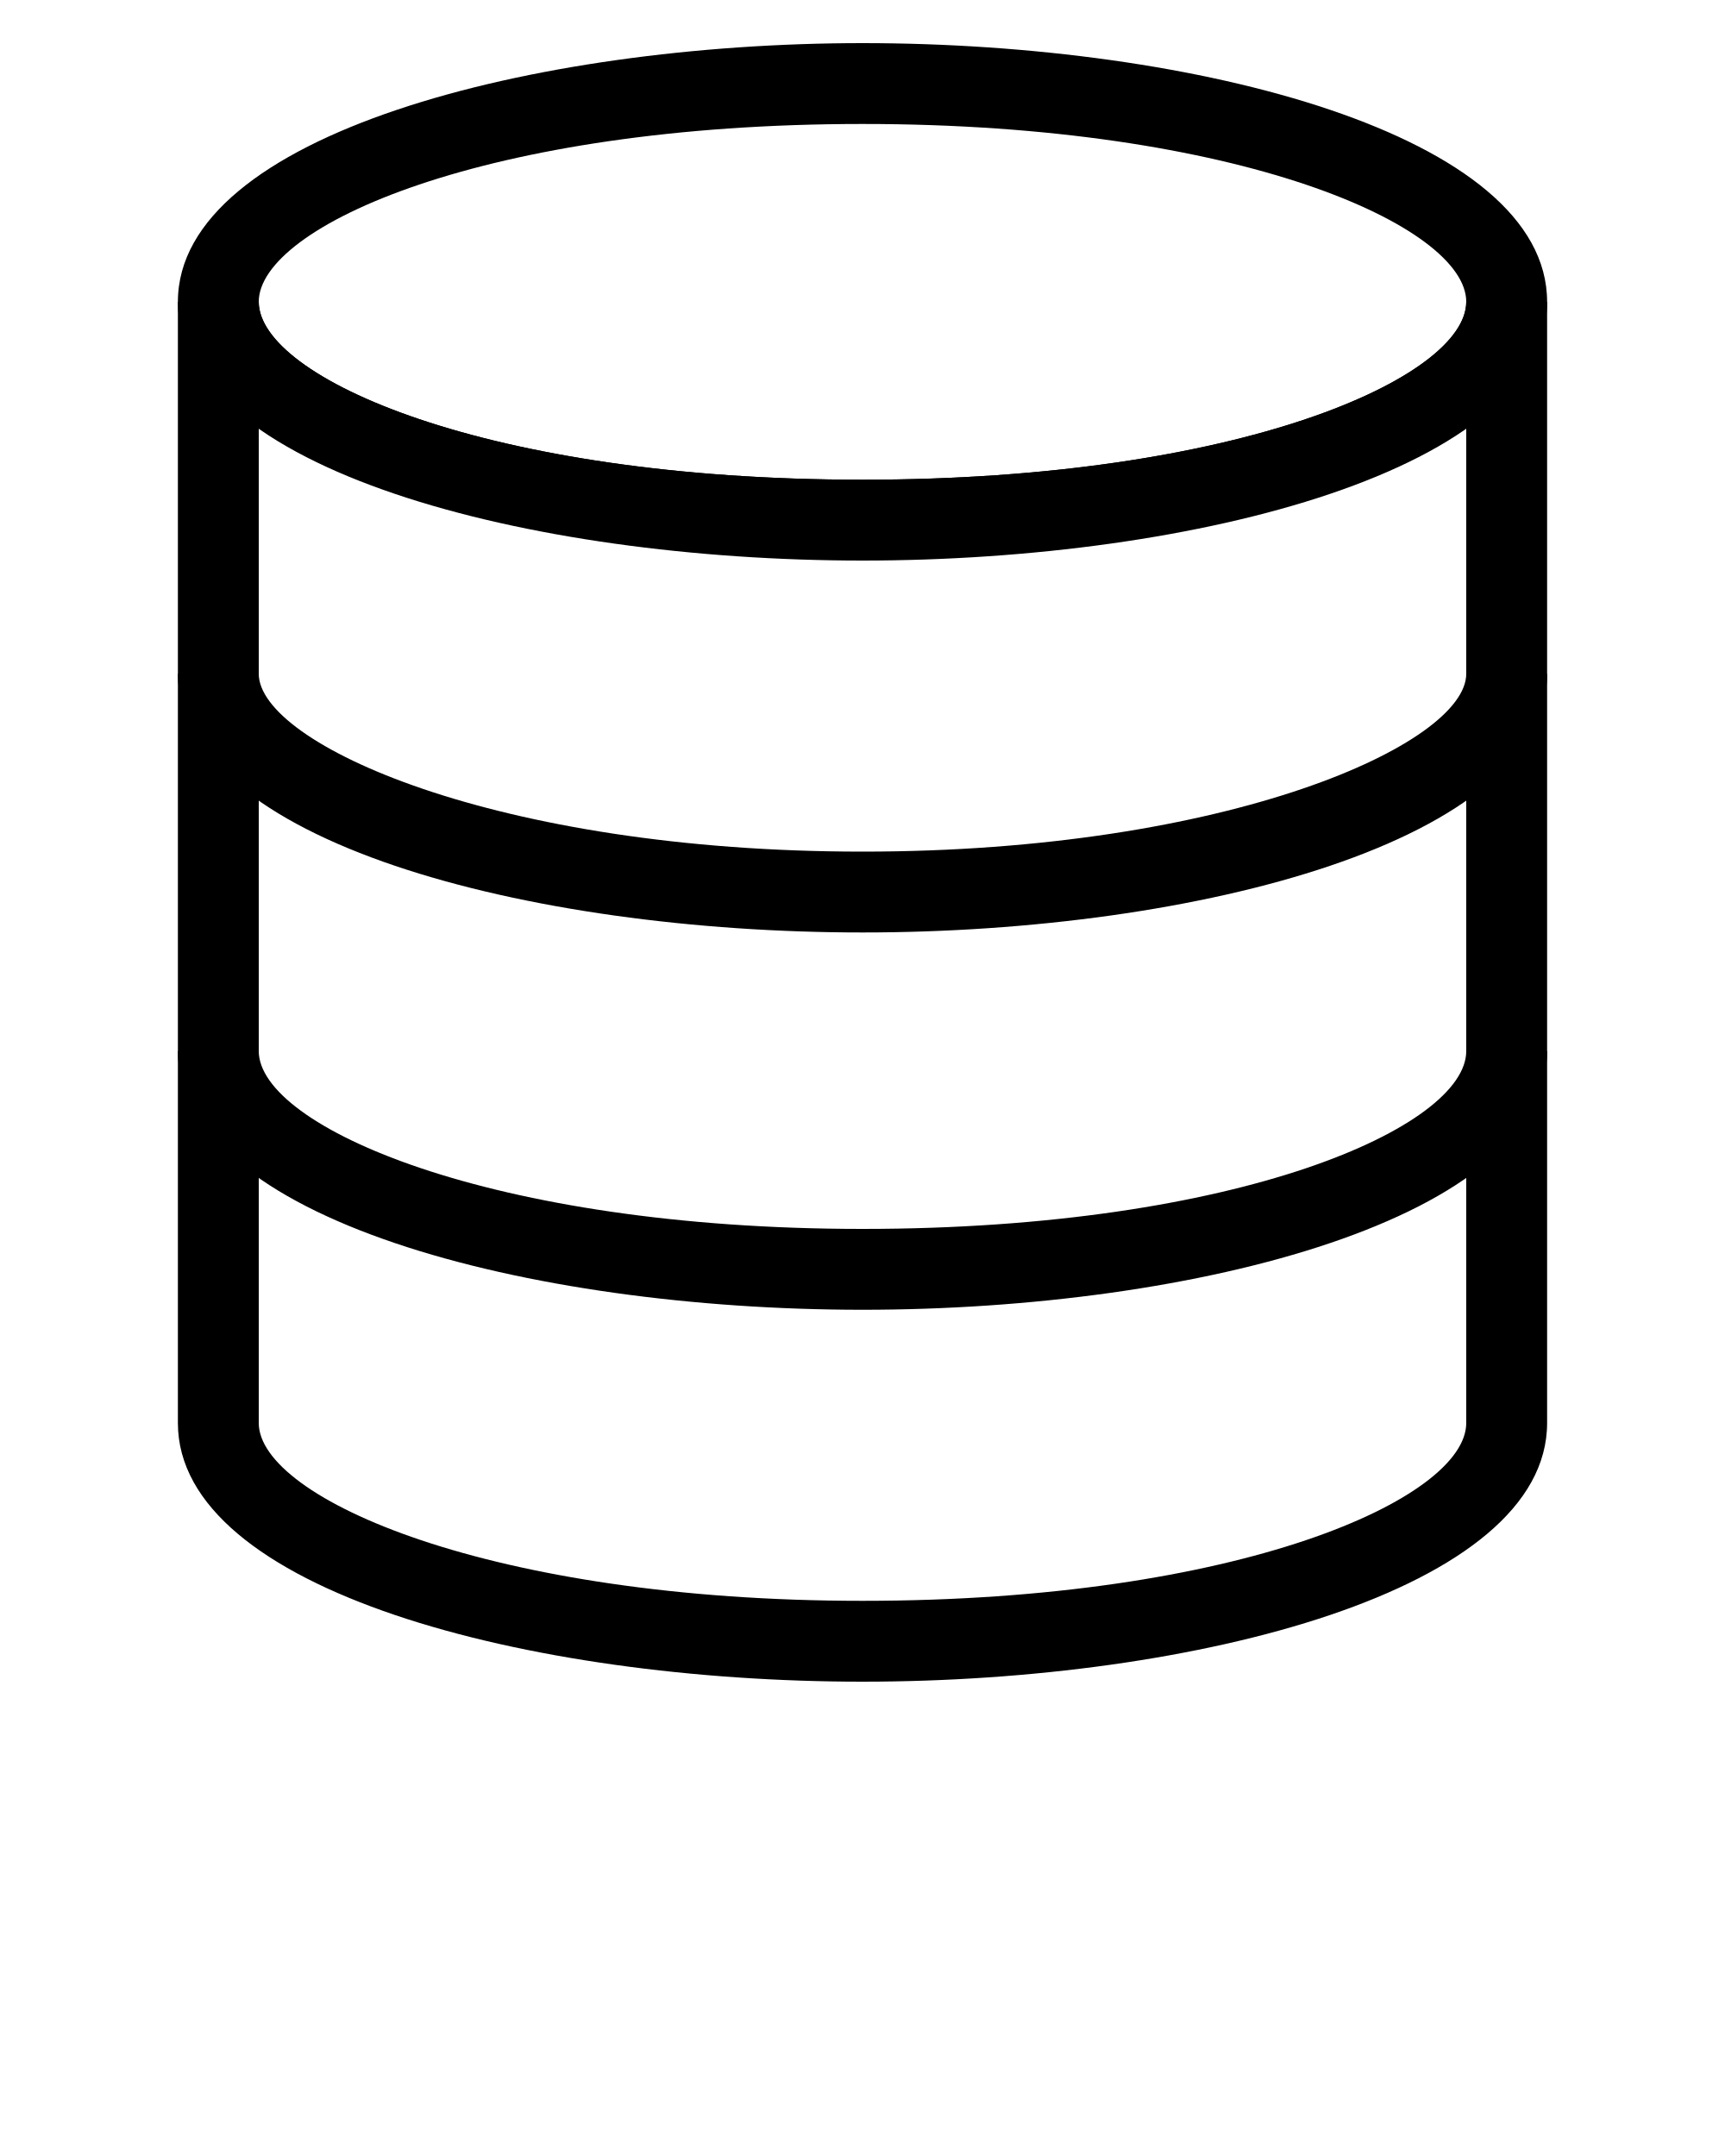
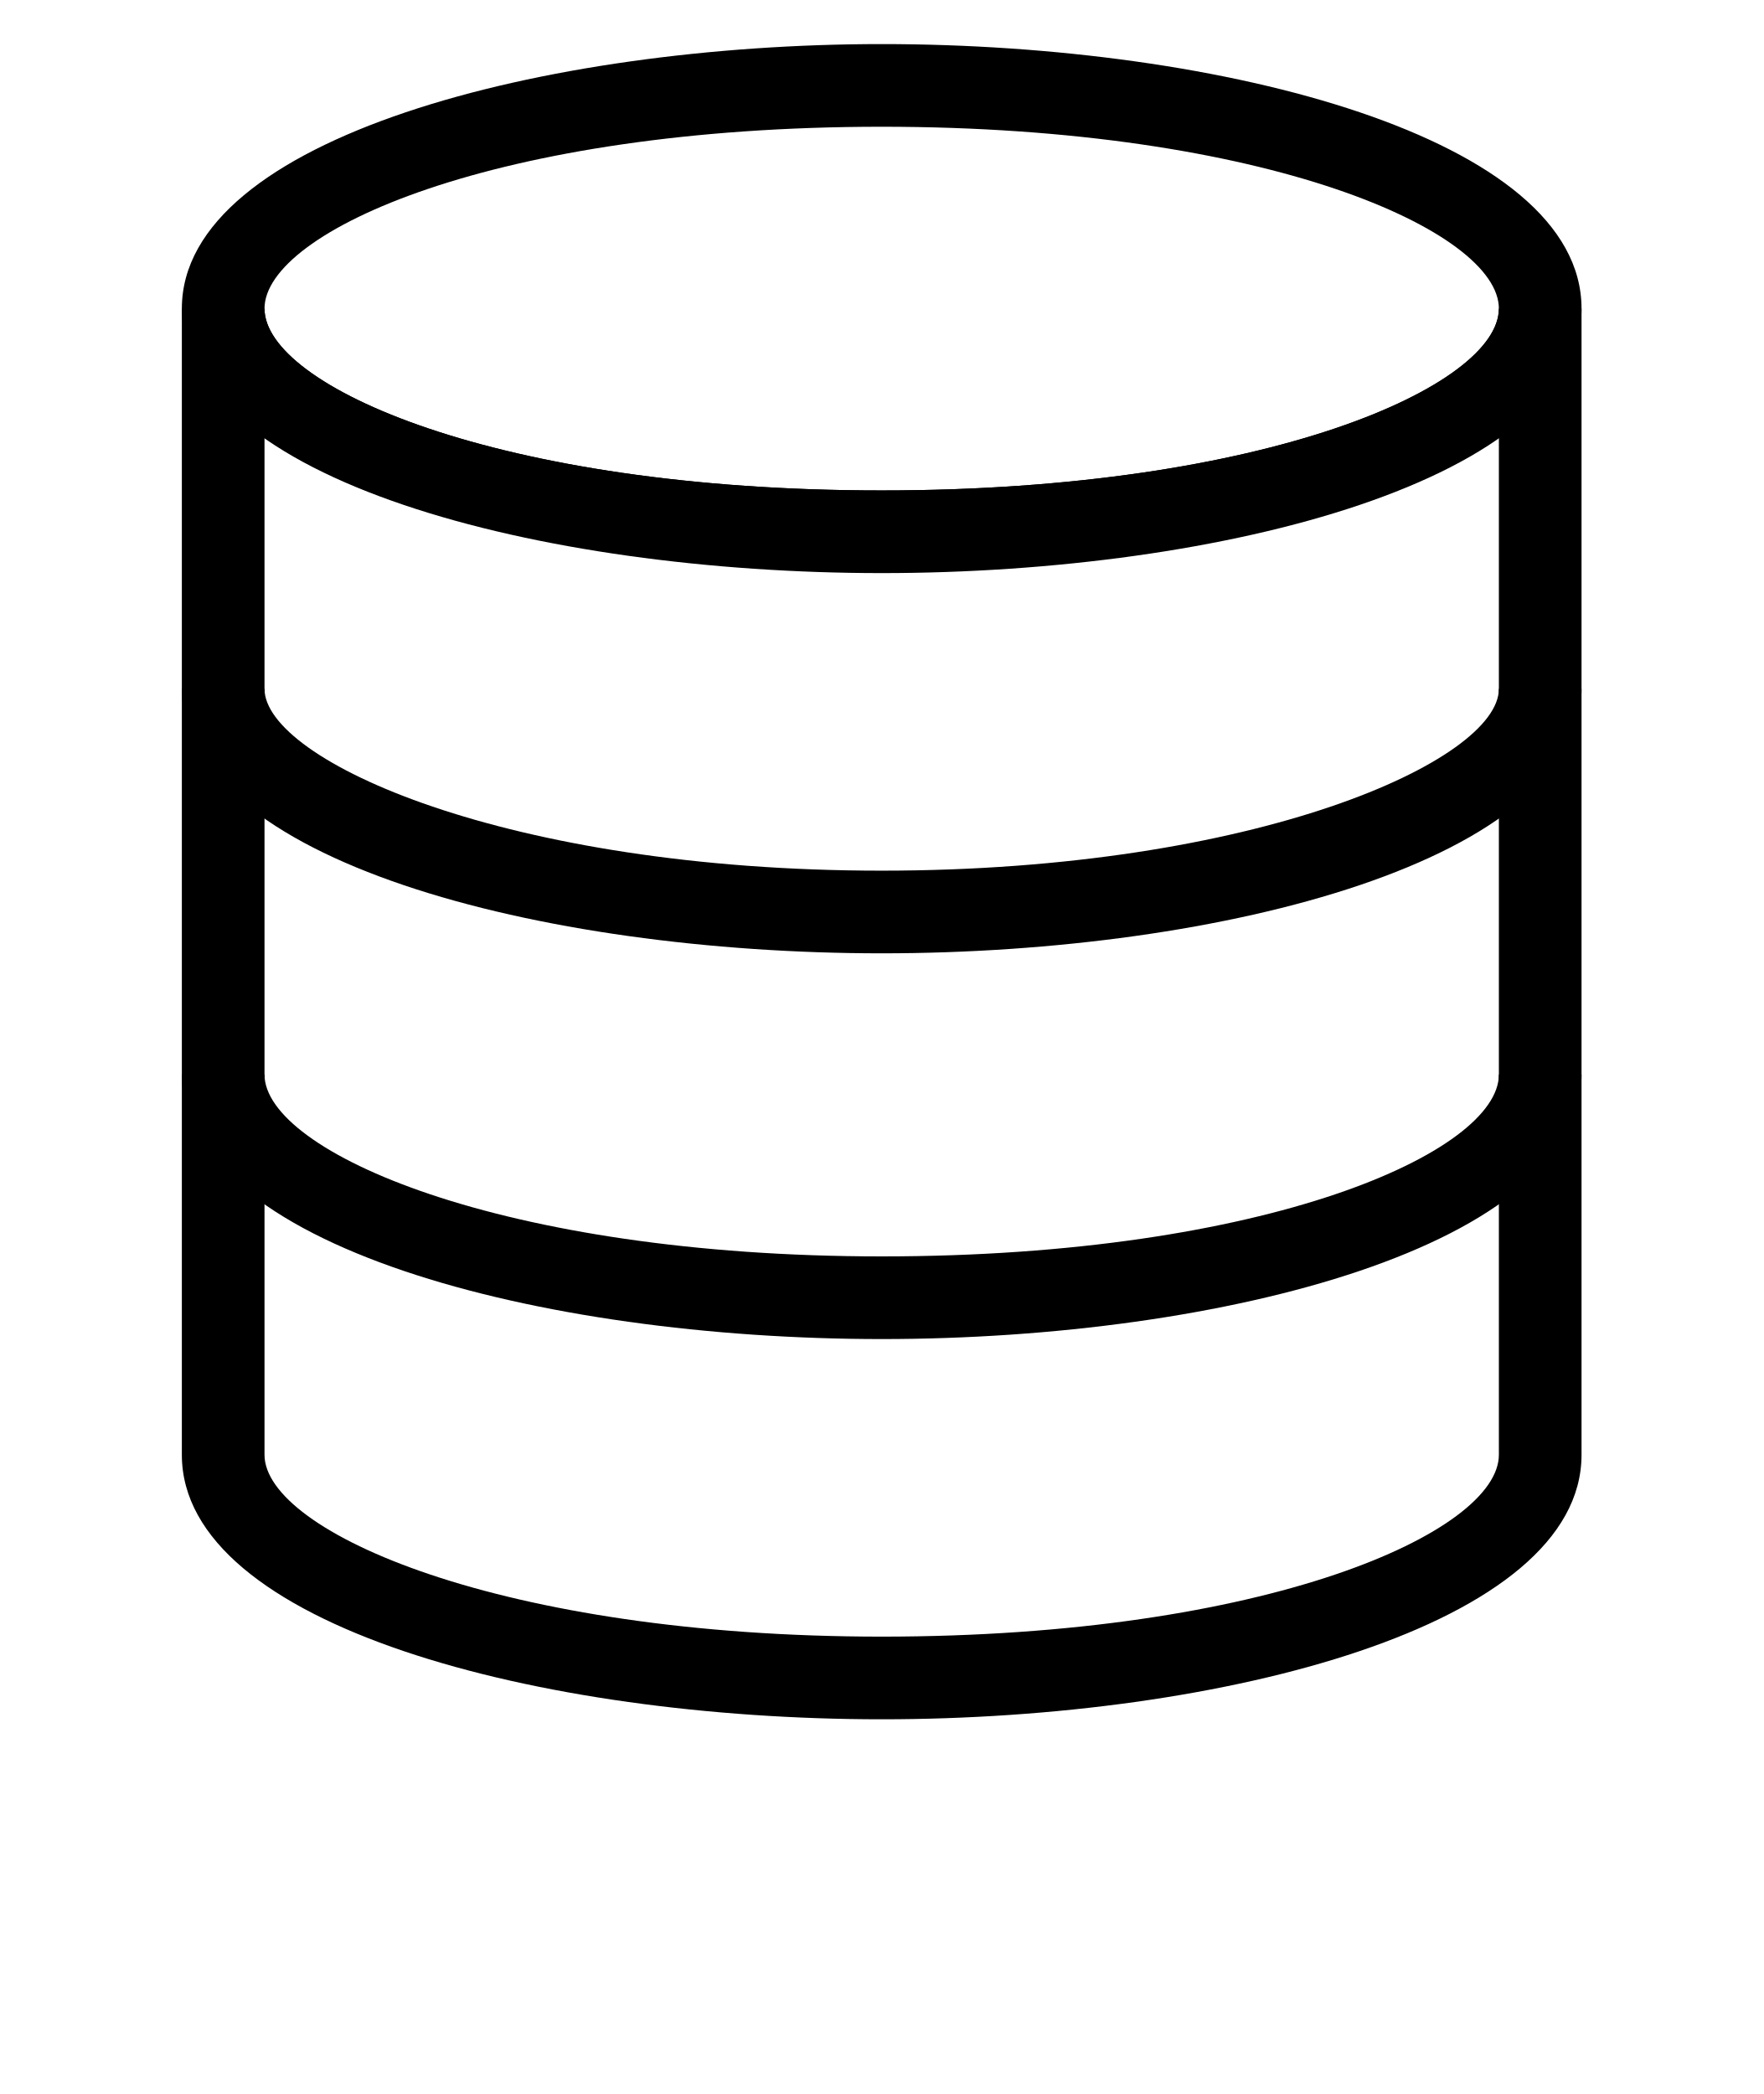
- <svg xmlns="http://www.w3.org/2000/svg" version="1.1" x="0px" y="0px" viewBox="0 0 32 40" enable-background="new 0 0 32 32" xml:space="preserve">
+ <svg xmlns="http://www.w3.org/2000/svg" version="1.1" x="0px" y="0px" viewBox="0 0 32 38" enable-background="new 0 0 32 32" xml:space="preserve">
  <g>
    <g>
      <path fill="#000000" d="M16,10.4c-6.2,0-12.7-1.7-12.7-4.8c0-3.1,6.6-4.8,12.7-4.8c6.2,0,12.7,1.7,12.7,4.8    C28.7,8.7,22.2,10.4,16,10.4z M16,2.3C9,2.3,4.8,4.2,4.8,5.6S9,8.9,16,8.9c7,0,11.2-1.9,11.2-3.3S23,2.3,16,2.3z" />
    </g>
    <g>
      <path fill="#000000" d="M16,17.3c-6.2,0-12.7-1.7-12.7-4.8h1.5c0,1.3,4.4,3.3,11.2,3.3c6.8,0,11.2-2,11.2-3.3h1.5    C28.7,15.6,22.2,17.3,16,17.3z" />
    </g>
    <g>
      <path fill="#000000" d="M16,24.3c-6.2,0-12.7-1.7-12.7-4.8h1.5c0,1.4,4.3,3.3,11.2,3.3c7,0,11.2-1.9,11.2-3.3h1.5    C28.7,22.6,22.2,24.3,16,24.3z" />
    </g>
    <g>
      <path fill="#000000" d="M16,31.2c-6.2,0-12.7-1.7-12.7-4.8V5.6h1.5C4.8,7,9,8.9,16,8.9c7,0,11.2-1.9,11.2-3.3h1.5v20.8    C28.7,29.5,22.2,31.2,16,31.2z M4.8,7.9v18.5c0,1.4,4.3,3.3,11.2,3.3c7,0,11.2-1.9,11.2-3.3V7.9c-2.3,1.6-6.9,2.4-11.2,2.4    C11.6,10.4,7.1,9.5,4.8,7.9z" />
    </g>
  </g>
  <text x="0" y="47" fill="#000000" font-size="5px" font-weight="bold" font-family="'Helvetica Neue', Helvetica, Arial-Unicode, Arial, Sans-serif">Created by Creative Stall</text>
  <text x="0" y="52" fill="#000000" font-size="5px" font-weight="bold" font-family="'Helvetica Neue', Helvetica, Arial-Unicode, Arial, Sans-serif">from the Noun Project</text>
</svg>
